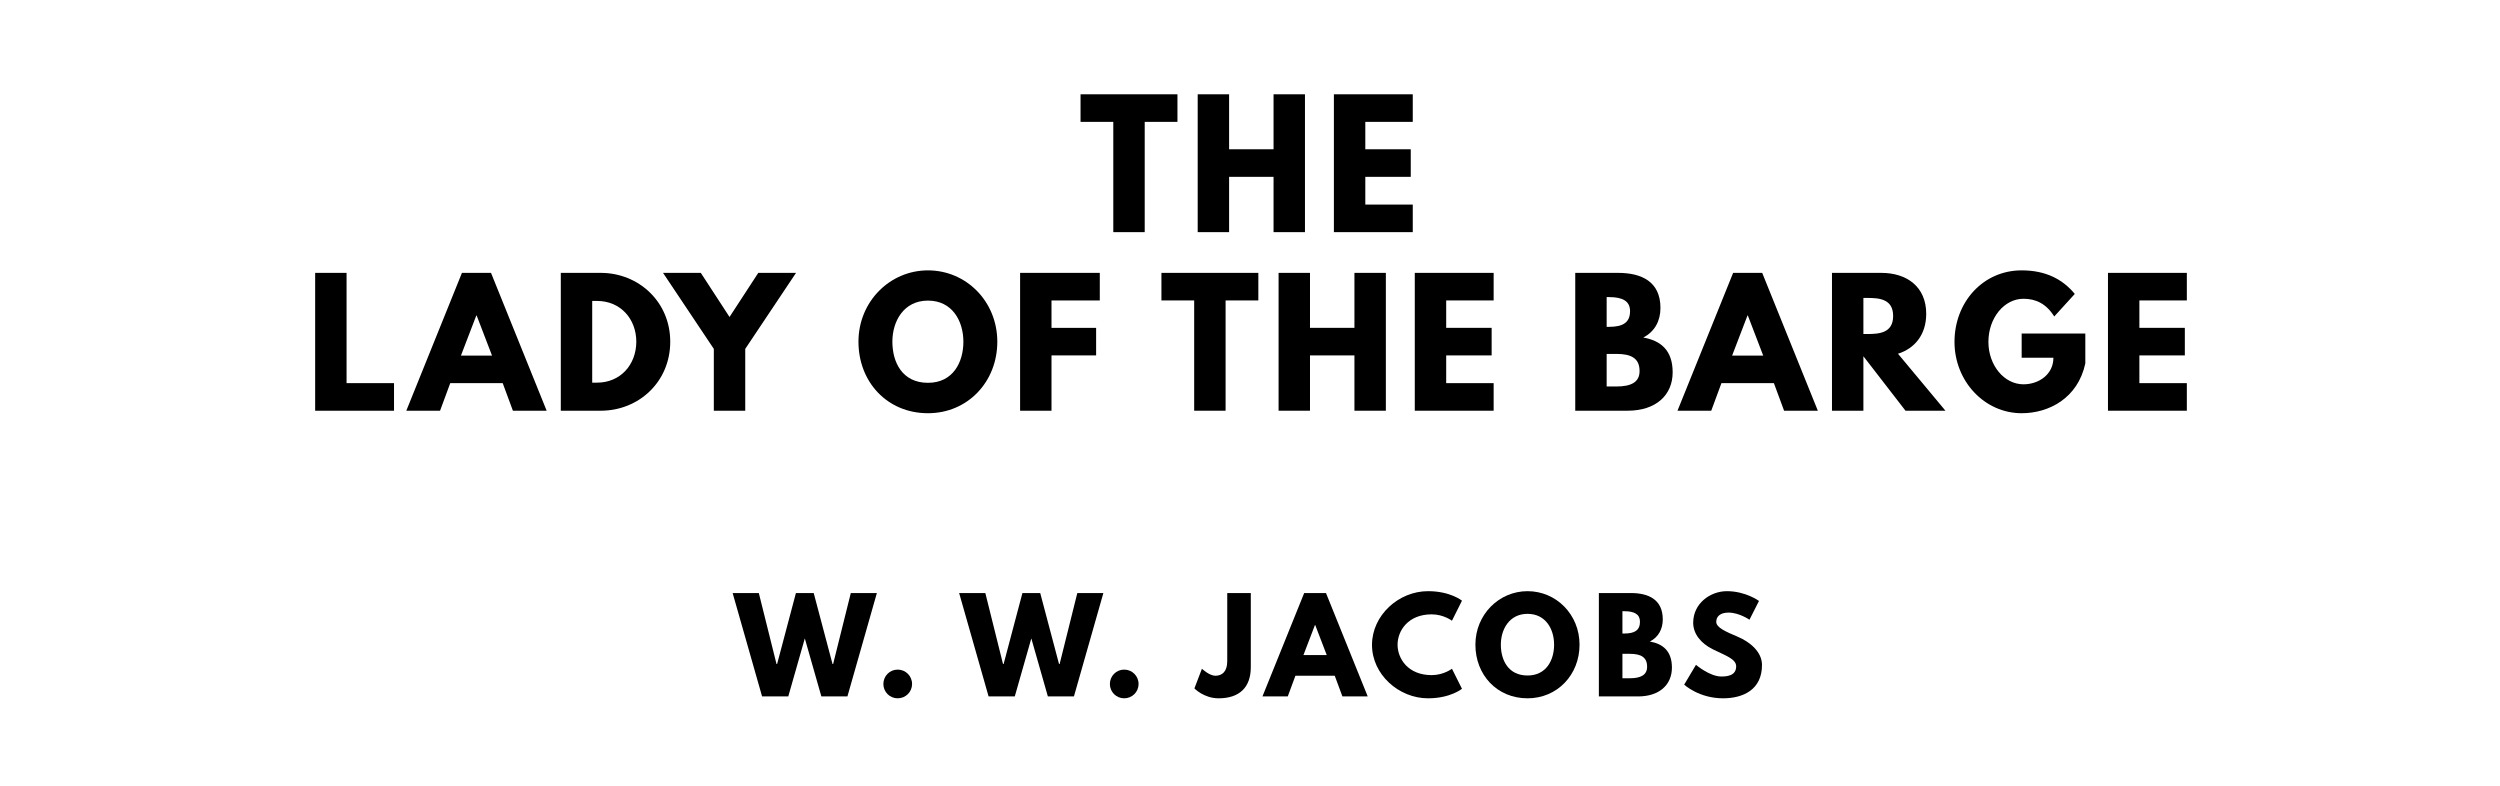
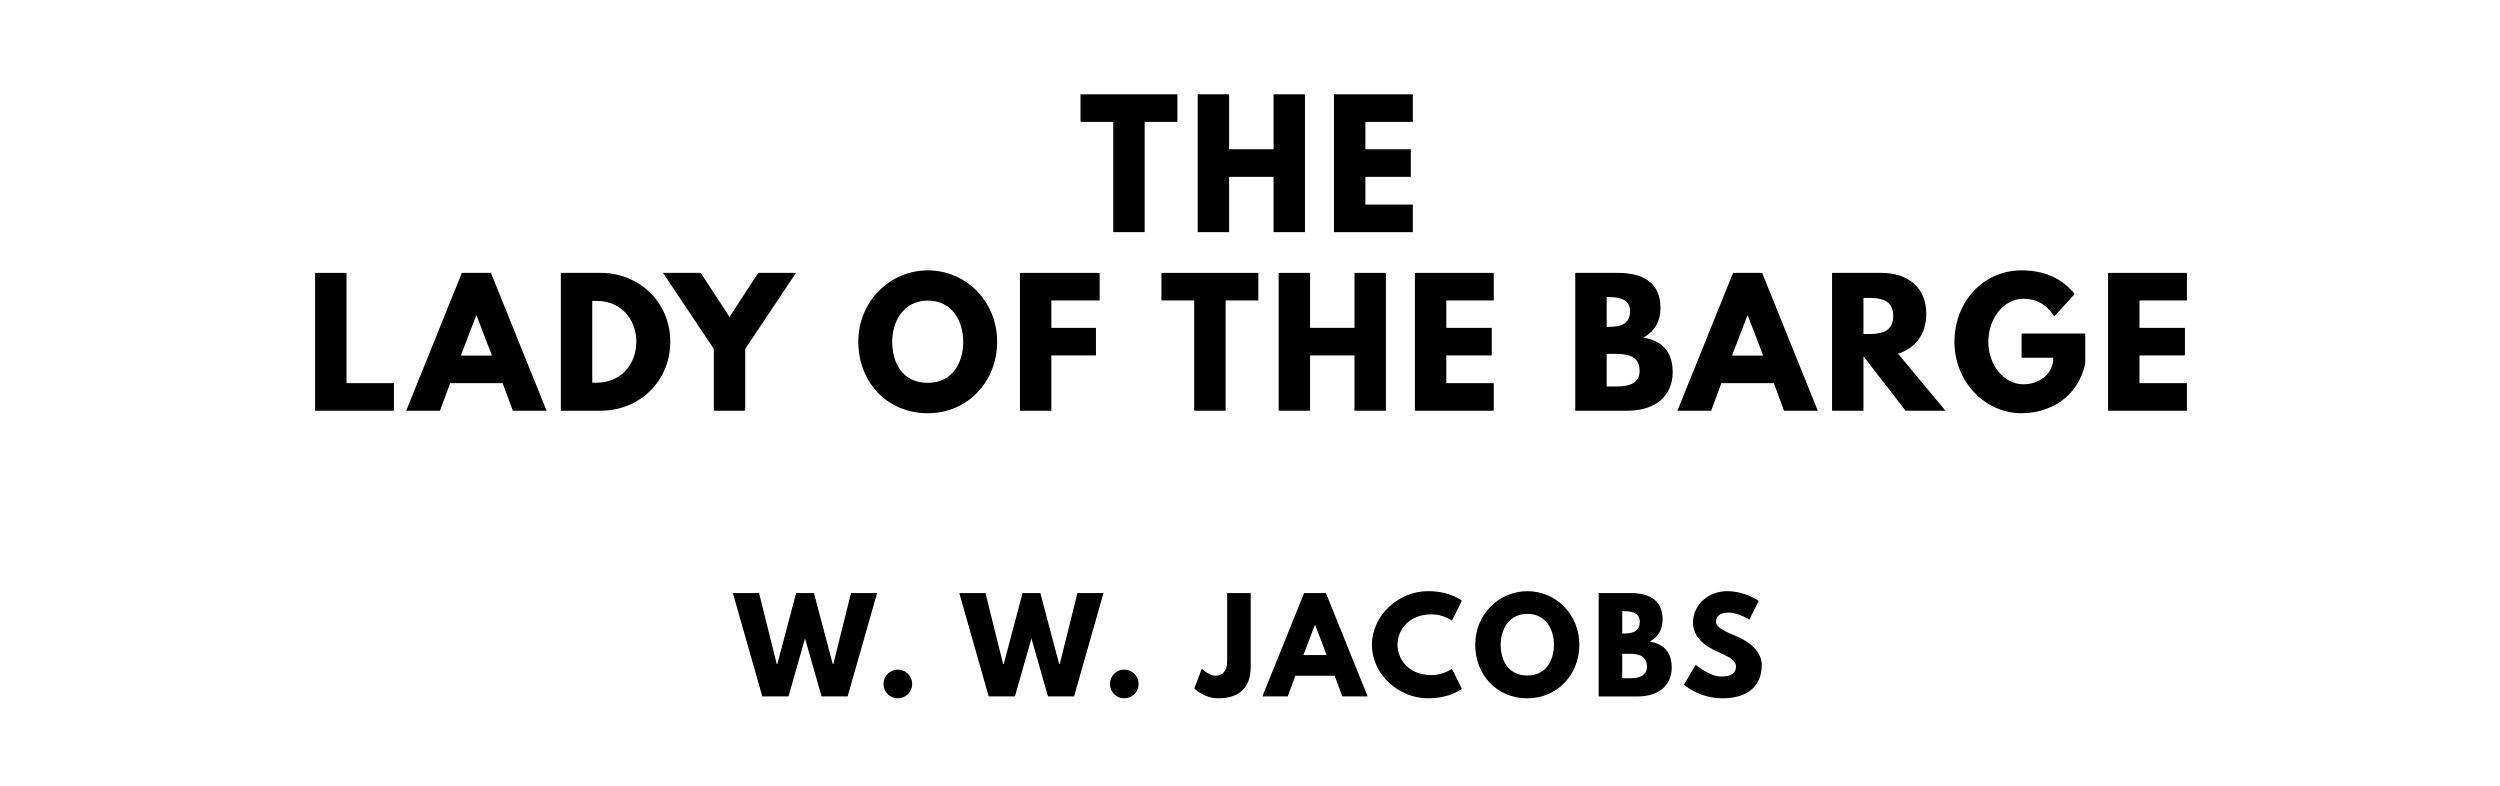
<svg xmlns="http://www.w3.org/2000/svg" version="1.1" viewBox="0 0 1400 440">
  <g aria-label="THE">
-     <path d="m 605.105,68.246 h 18.339 V 130 h 17.591 V 68.246 h 18.339 V 52.807 h -54.269 z" />
-     <path d="M 688.3,99.029 H 713.189 V 130 h 17.591 V 52.807 H 713.189 V 83.591 H 688.3 V 52.807 H 670.709 V 130 h 17.591 z" />
-     <path d="M 791.145,52.807 H 746.981 V 130 h 44.164 v -15.439 h -26.573 V 99.029 h 25.45 V 83.591 H 764.572 V 68.246 h 26.573 z" />
+     <path d="M605.08,68.25l0.00-15.44l54.27,0.00l0.00,15.44l-18.34,0.00l0.00,61.75l-17.59,0.00l0.00-61.75l-18.34,0.00z" />
+     <path d="M688.30,99.03l0.00,30.97l-17.59,0.00l0.00-77.19l17.59,0.00l0.00,30.78l24.89,0.00l0.00-30.78l17.59,0.00l0.00,77.19l-17.59,0.00l0.00-30.97l-24.89,0.00z" />
+     <path d="M791.18,52.81l0.00,15.44l-26.57,0.00l0.00,15.35l25.45,0.00l0.00,15.44l-25.45,0.00l0.00,15.53l26.57,0.00l0.00,15.44l-44.16,0.00l0.00-77.19l44.16,0.00z" />
  </g>
  <g aria-label="LADY OF THE BARGE">
-     <path d="M 194.078,152.807 H 176.488 V 230 h 44.164 v -15.439 h -26.573 z" />
-     <path d="m 274.969,152.807 h -16.281 L 227.53,230 h 18.901 l 5.708,-15.439 h 29.38 L 287.226,230 h 18.901 z m 0.561,46.316 h -17.404 l 8.608,-22.456 h 0.187 z" />
-     <path d="M 314.046,152.807 V 230 h 22.363 c 21.24,0 38.924,-16.094 38.924,-38.643 0,-22.456 -17.778,-38.55 -38.924,-38.55 z m 17.591,61.474 v -45.754 h 2.713 c 13.099,0 21.988,10.012 21.988,22.924 -0.094,12.912 -8.982,22.83 -21.988,22.83 z" />
-     <path d="m 371.298,152.807 28.444,42.573 V 230 h 17.591 v -34.62 l 28.444,-42.573 h -21.146 l -16.094,24.702 -16.094,-24.702 z" />
-     <path d="m 480.738,191.357 c 0,22.55 16.094,40.047 38.924,40.047 22.175,0 38.83,-17.497 38.83,-40.047 0,-22.55 -17.404,-39.953 -38.83,-39.953 -21.24,0 -38.924,17.404 -38.924,39.953 z m 18.994,0 c 0,-11.509 6.363,-23.018 19.93,-23.018 13.661,0 19.836,11.509 19.836,23.018 0,11.509 -5.801,23.018 -19.836,23.018 -14.409,0 -19.93,-11.509 -19.93,-23.018 z" />
-     <path d="M 615.885,152.807 H 571.254 V 230 h 17.591 v -30.971 h 24.982 v -15.439 h -24.982 v -15.345 h 27.041 z" />
-     <path d="m 650.401,168.246 h 18.339 V 230 h 17.591 v -61.754 h 18.339 V 152.807 H 650.401 Z" />
-     <path d="m 733.596,199.029 h 24.889 V 230 h 17.591 v -77.193 h -17.591 v 30.784 H 733.596 V 152.807 H 716.005 V 230 h 17.591 z" />
-     <path d="M 836.441,152.807 H 792.277 V 230 h 44.164 v -15.439 h -26.573 v -15.532 h 25.45 v -15.439 H 809.868 v -15.345 h 26.573 z" />
-     <path d="M 882.138,152.807 V 230 h 29.287 c 16,0 25.263,-8.795 25.263,-21.52 0,-12.444 -6.83,-17.778 -16.468,-19.462 6.55,-3.368 9.637,-9.45 9.637,-16.561 0,-14.69 -10.48,-19.649 -23.766,-19.649 z m 17.591,30.222 v -16.655 h 1.404 c 7.673,0 11.696,2.339 11.696,7.86 0,6.456 -4.117,8.795 -11.696,8.795 z m 0,33.404 v -18.246 h 5.52 c 8.327,0 12.912,2.526 12.912,9.637 0,6.082 -4.585,8.608 -12.912,8.608 z" />
-     <path d="m 986.833,152.807 h -16.281 L 939.394,230 h 18.901 l 5.708,-15.439 h 29.38 L 999.09,230 h 18.901 z m 0.561,46.316 h -17.404 l 8.608,-22.456 h 0.187 z" />
-     <path d="M 1025.91,152.807 V 230 h 17.591 V 199.497 L 1067.08,230 h 22.363 l -26.573,-31.906 c 9.45,-2.994 15.813,-10.76 15.813,-22.363 0,-15.158 -10.854,-22.924 -25.169,-22.924 z m 17.591,34.246 V 166.842 h 2.058 c 6.643,0 14.597,0.468 14.597,10.105 0,9.637 -7.953,10.105 -14.597,10.105 z" />
-     <path d="m 1167.78,186.772 h -35.649 v 13.567 h 17.778 c 0,9.45 -8.328,14.877 -16.749,14.877 -10.854,0 -19.649,-10.667 -19.649,-23.766 0,-13.38 8.795,-24.14 19.649,-24.14 6.83,0 12.725,2.713 17.216,9.918 l 11.509,-12.632 c -6.737,-8.14 -16.187,-13.193 -29.754,-13.193 -21.708,0 -37.614,17.871 -37.614,40.047 0,22.082 16.842,39.953 37.614,39.953 15.158,0 31.439,-8.327 35.649,-27.883 z" />
-     <path d="m 1224.628,152.807 h -44.164 V 230 h 44.164 v -15.439 h -26.573 v -15.532 h 25.45 v -15.439 h -25.45 v -15.345 h 26.573 z" />
+     <path d="M194.04,152.81l0.00,61.75l26.57,0.00l0.00,15.44l-44.16,0.00l0.00-77.19l17.59,0.00z" />
+     <path d="M274.92,152.81l31.16,77.19l-18.90,0.00l-5.71-15.44l-29.38,0.00l-5.71,15.44l-18.90,0.00l31.16-77.19l16.28,0.00z  M275.48,199.12l-8.61-22.46l-0.19,0.00l-8.61,22.46l17.40,0.00z" />
+     <path d="M314.07,152.81l22.36,0.00c21.15,0.00,38.92,16.09,38.92,38.55c0.00,22.55-17.68,38.64-38.92,38.64l-22.36,0.00l0.00-77.19z  M331.66,214.28l2.71,0.00c13.01,0.00,21.89-9.92,21.99-22.83c0.00-12.91-8.89-22.92-21.99-22.92l-2.71,0.00l0.00,45.75z" />
+     <path d="M371.28,152.81l21.15,0.00l16.09,24.70l16.09-24.70l21.15,0.00l-28.44,42.57l0.00,34.62l-17.59,0.00l0.00-34.62z" />
+     <path d="M480.65,191.36c0.00-22.55,17.68-39.95,38.92-39.95c21.43,0.00,38.83,17.40,38.83,39.95s-16.65,40.05-38.83,40.05c-22.83,0.00-38.92-17.50-38.92-40.05z  M499.64,191.36c0.00,11.51,5.52,23.02,19.93,23.02c14.04,0.00,19.84-11.51,19.84-23.02s-6.18-23.02-19.84-23.02c-13.57,0.00-19.93,11.51-19.93,23.02z" />
+     <path d="M615.80,152.81l0.00,15.44l-27.04,0.00l0.00,15.35l24.98,0.00l0.00,15.44l-24.98,0.00l0.00,30.97l-17.59,0.00l0.00-77.19l44.63,0.00z" />
+     <path d="M650.41,168.25l0.00-15.44l54.27,0.00l0.00,15.44l-18.34,0.00l0.00,61.75l-17.59,0.00l0.00-61.75l-18.34,0.00z" />
+     <path d="M733.63,199.03l0.00,30.97l-17.59,0.00l0.00-77.19l17.59,0.00l0.00,30.78l24.89,0.00l0.00-30.78l17.59,0.00l0.00,77.19l-17.59,0.00l0.00-30.97l-24.89,0.00z" />
+     <path d="M836.50,152.81l0.00,15.44l-26.57,0.00l0.00,15.35l25.45,0.00l0.00,15.44l-25.45,0.00l0.00,15.53l26.57,0.00l0.00,15.44l-44.16,0.00l0.00-77.19l44.16,0.00z" />
+     <path d="M882.15,152.81l23.95,0.00c13.29,0.00,23.77,4.96,23.77,19.65c0.00,7.11-3.09,13.19-9.64,16.56c9.64,1.68,16.47,7.02,16.47,19.46c0.00,12.73-9.26,21.52-25.26,21.52l-29.29,0.00l0.00-77.19z  M899.74,183.03l1.40,0.00c7.58,0.00,11.70-2.34,11.70-8.80c0.00-5.52-4.02-7.86-11.70-7.86l-1.40,0.00l0.00,16.65z  M899.74,216.43l5.52,0.00c8.33,0.00,12.91-2.53,12.91-8.61c0.00-7.11-4.58-9.64-12.91-9.64l-5.52,0.00l0.00,18.25z" />
+     <path d="M986.80,152.81l31.16,77.19l-18.90,0.00l-5.71-15.44l-29.38,0.00l-5.71,15.44l-18.90,0.00l31.16-77.19l16.28,0.00z  M987.36,199.12l-8.61-22.46l-0.19,0.00l-8.61,22.46l17.40,0.00z" />
+     <path d="M1025.95,152.81l27.60,0.00c14.32,0.00,25.17,7.77,25.17,22.92c0.00,11.60-6.36,19.37-15.81,22.36l26.57,31.91l-22.36,0.00l-23.58-30.50l0.00,30.50l-17.59,0.00l0.00-77.19z  M1043.54,187.05l2.06,0.00c6.64,0.00,14.60-0.47,14.60-10.11s-7.95-10.11-14.60-10.11l-2.06,0.00l0.00,20.21z" />
+     <path d="M1167.75,186.77l0.00,16.75c-4.21,19.56-20.49,27.88-35.65,27.88c-20.77,0.00-37.61-17.87-37.61-39.95c0.00-22.18,15.91-40.05,37.61-40.05c13.57,0.00,23.02,5.05,29.75,13.19l-11.51,12.63c-4.49-7.20-10.39-9.92-17.22-9.92c-10.85,0.00-19.65,10.76-19.65,24.14c0.00,13.10,8.80,23.77,19.65,23.77c8.42,0.00,16.75-5.43,16.75-14.88l-17.78,0.00l0.00-13.57l35.65,0.00z" />
+     <path d="M1224.68,152.81l0.00,15.44l-26.57,0.00l0.00,15.35l25.45,0.00l0.00,15.44l-25.45,0.00l0.00,15.53l26.57,0.00l0.00,15.44l-44.16,0.00l0.00-77.19l44.16,0.00z" />
  </g>
  <g aria-label="W. W. JACOBS">
-     <path d="m 459.961,390 h 14.596 l 16.491,-57.895 h -14.597 l -9.895,39.719 h -0.351 l -10.526,-39.719 h -9.965 l -10.526,39.719 h -0.351 l -9.895,-39.719 H 410.277 L 426.768,390 h 14.667 l 9.263,-32.491 z" />
-     <path d="m 502.69,374.982 c -4.421,0 -8,3.579 -8,8.07 0,4.421 3.579,8 8,8 4.491,0 8.07,-3.579 8.07,-8 0,-4.491 -3.579,-8.07 -8.07,-8.07 z" />
-     <path d="m 586.803,390 h 14.596 l 16.491,-57.895 h -14.596 l -9.895,39.719 h -0.351 l -10.526,-39.719 h -9.965 l -10.526,39.719 h -0.351 l -9.895,-39.719 H 537.119 L 553.61,390 h 14.667 l 9.263,-32.491 z" />
-     <path d="m 629.532,374.982 c -4.421,0 -8,3.579 -8,8.07 0,4.421 3.579,8 8,8 4.491,0 8.07,-3.579 8.07,-8 0,-4.491 -3.579,-8.07 -8.07,-8.07 z" />
-     <path d="m 700.448,332.105 h -13.193 v 38.175 c 0,5.825 -2.877,8.14 -6.667,8.14 -3.368,0 -7.509,-3.93 -7.509,-3.93 l -4.211,11.018 c 0,0 5.263,5.544 13.544,5.544 11.579,0 18.035,-6.035 18.035,-17.404 z" />
-     <path d="M 742.553,332.105 H 730.343 L 706.974,390 h 14.175 l 4.281,-11.579 h 22.035 L 751.746,390 h 14.175 z m 0.421,34.737 H 729.922 L 736.378,350 h 0.14 z" />
-     <path d="m 801.725,378.07 c -13.263,0 -19.088,-9.263 -19.088,-17.053 0,-7.719 5.825,-16.982 19.088,-16.982 6.737,0 11.368,3.579 11.368,3.579 l 5.614,-11.228 c 0,0 -6.456,-5.333 -19.018,-5.333 -16.421,0 -31.368,13.474 -31.368,30.105 0,16.561 15.018,29.895 31.368,29.895 12.561,0 19.018,-5.333 19.018,-5.333 l -5.614,-11.228 c 0,0 -4.632,3.579 -11.368,3.579 z" />
-     <path d="m 826.227,361.018 c 0,16.912 12.07,30.035 29.193,30.035 16.632,0 29.123,-13.123 29.123,-30.035 0,-16.912 -13.053,-29.965 -29.123,-29.965 -15.93,0 -29.193,13.053 -29.193,29.965 z m 14.246,0 c 0,-8.632 4.772,-17.263 14.947,-17.263 10.246,0 14.877,8.632 14.877,17.263 0,8.632 -4.351,17.263 -14.877,17.263 -10.807,0 -14.947,-8.632 -14.947,-17.263 z" />
-     <path d="M 895.365,332.105 V 390 h 21.965 c 12,0 18.947,-6.596 18.947,-16.14 0,-9.333 -5.123,-13.333 -12.351,-14.596 4.912,-2.526 7.228,-7.088 7.228,-12.421 0,-11.018 -7.86,-14.737 -17.825,-14.737 z m 13.193,22.667 V 342.281 h 1.053 c 5.754,0 8.772,1.754 8.772,5.895 0,4.842 -3.088,6.596 -8.772,6.596 z m 0,25.053 v -13.684 h 4.14 c 6.246,0 9.684,1.895 9.684,7.228 0,4.561 -3.439,6.456 -9.684,6.456 z" />
-     <path d="m 967.065,331.053 c -9.333,0 -18.877,6.877 -18.877,17.684 0,6.035 4.07,11.439 11.018,14.877 6.877,3.439 13.053,5.333 13.053,9.544 0,5.404 -5.474,5.684 -8.351,5.684 -6.456,0 -14.175,-6.526 -14.175,-6.526 l -6.596,11.088 c 0,0 8.211,7.649 21.754,7.649 11.298,0 21.825,-4.842 21.825,-18.667 0,-7.579 -7.088,-13.053 -13.544,-15.789 -6.596,-2.807 -12.07,-5.123 -12.07,-8.351 0,-3.158 2.386,-5.193 6.877,-5.193 5.965,0 11.719,4 11.719,4 l 5.333,-10.526 c 0,0 -7.439,-5.474 -17.965,-5.474 z" />
+     <path d="M460.08,390.00l-9.26-32.49l-9.26,32.49l-14.67,0.00l-16.49-57.89l14.67,0.00l9.89,39.72l0.35,0.00l10.53-39.72l9.96,0.00l10.53,39.72l0.35,0.00l9.89-39.72l14.60,0.00l-16.49,57.89l-14.60,0.00z" />
+     <path d="M502.76,374.98c4.49,0.00,8.07,3.58,8.07,8.07c0.00,4.42-3.58,8.00-8.07,8.00c-4.42,0.00-8.00-3.58-8.00-8.00c0.00-4.49,3.58-8.07,8.00-8.07z" />
+     <path d="M586.87,390.00l-9.26-32.49l-9.26,32.49l-14.67,0.00l-16.49-57.89l14.67,0.00l9.89,39.72l0.35,0.00l10.53-39.72l9.96,0.00l10.53,39.72l0.35,0.00l9.89-39.72l14.60,0.00l-16.49,57.89l-14.60,0.00z" />
+     <path d="M629.55,374.98c4.49,0.00,8.07,3.58,8.07,8.07c0.00,4.42-3.58,8.00-8.07,8.00c-4.42,0.00-8.00-3.58-8.00-8.00c0.00-4.49,3.58-8.07,8.00-8.07z" />
+     <path d="M700.39,332.11l0.00,41.54c0.00,11.37-6.46,17.40-18.04,17.40c-8.28,0.00-13.54-5.54-13.54-5.54l4.21-11.02s4.14,3.93,7.51,3.93c3.79,0.00,6.67-2.32,6.67-8.14l0.00-38.18l13.19,0.00z" />
+     <path d="M742.52,332.11l23.37,57.89l-14.18,0.00l-4.28-11.58l-22.04,0.00l-4.28,11.58l-14.18,0.00l23.37-57.89l12.21,0.00z  M742.94,366.84l-6.46-16.84l-0.14,0.00l-6.46,16.84l13.05,0.00z" />
+     <path d="M801.69,378.07c6.74,0.00,11.37-3.58,11.37-3.58l5.61,11.23s-6.46,5.33-19.02,5.33c-16.35,0.00-31.37-13.33-31.37-29.89c0.00-16.63,14.95-30.11,31.37-30.11c12.56,0.00,19.02,5.33,19.02,5.33l-5.61,11.23s-4.63-3.58-11.37-3.58c-13.26,0.00-19.09,9.26-19.09,16.98c0.00,7.79,5.82,17.05,19.09,17.05z" />
+     <path d="M826.13,361.02c0.00-16.91,13.26-29.96,29.19-29.96c16.07,0.00,29.12,13.05,29.12,29.96s-12.49,30.04-29.12,30.04c-17.12,0.00-29.19-13.12-29.19-30.04z  M840.38,361.02c0.00,8.63,4.14,17.26,14.95,17.26c10.53,0.00,14.88-8.63,14.88-17.26s-4.63-17.26-14.88-17.26c-10.18,0.00-14.95,8.63-14.95,17.26z" />
+     <path d="M895.27,332.11l17.96,0.00c9.96,0.00,17.82,3.72,17.82,14.74c0.00,5.33-2.32,9.89-7.23,12.42c7.23,1.26,12.35,5.26,12.35,14.60c0.00,9.54-6.95,16.14-18.95,16.14l-21.96,0.00l0.00-57.89z  M908.46,354.77l1.05,0.00c5.68,0.00,8.77-1.75,8.77-6.60c0.00-4.14-3.02-5.89-8.77-5.89l-1.05,0.00l0.00,12.49z  M908.46,379.82l4.14,0.00c6.25,0.00,9.68-1.89,9.68-6.46c0.00-5.33-3.44-7.23-9.68-7.23l-4.14,0.00l0.00,13.68z" />
+     <path d="M966.94,331.05c10.53,0.00,17.96,5.47,17.96,5.47l-5.33,10.53s-5.75-4.00-11.72-4.00c-4.49,0.00-6.88,2.04-6.88,5.19c0.00,3.23,5.47,5.54,12.07,8.35c6.46,2.74,13.54,8.21,13.54,15.79c0.00,13.82-10.53,18.67-21.82,18.67c-13.54,0.00-21.75-7.65-21.75-7.65l6.60-11.09s7.72,6.53,14.18,6.53c2.88,0.00,8.35-0.28,8.35-5.68c0.00-4.21-6.18-6.11-13.05-9.54c-6.95-3.44-11.02-8.84-11.02-14.88c0.00-10.81,9.54-17.68,18.88-17.68z" />
  </g>
</svg>
